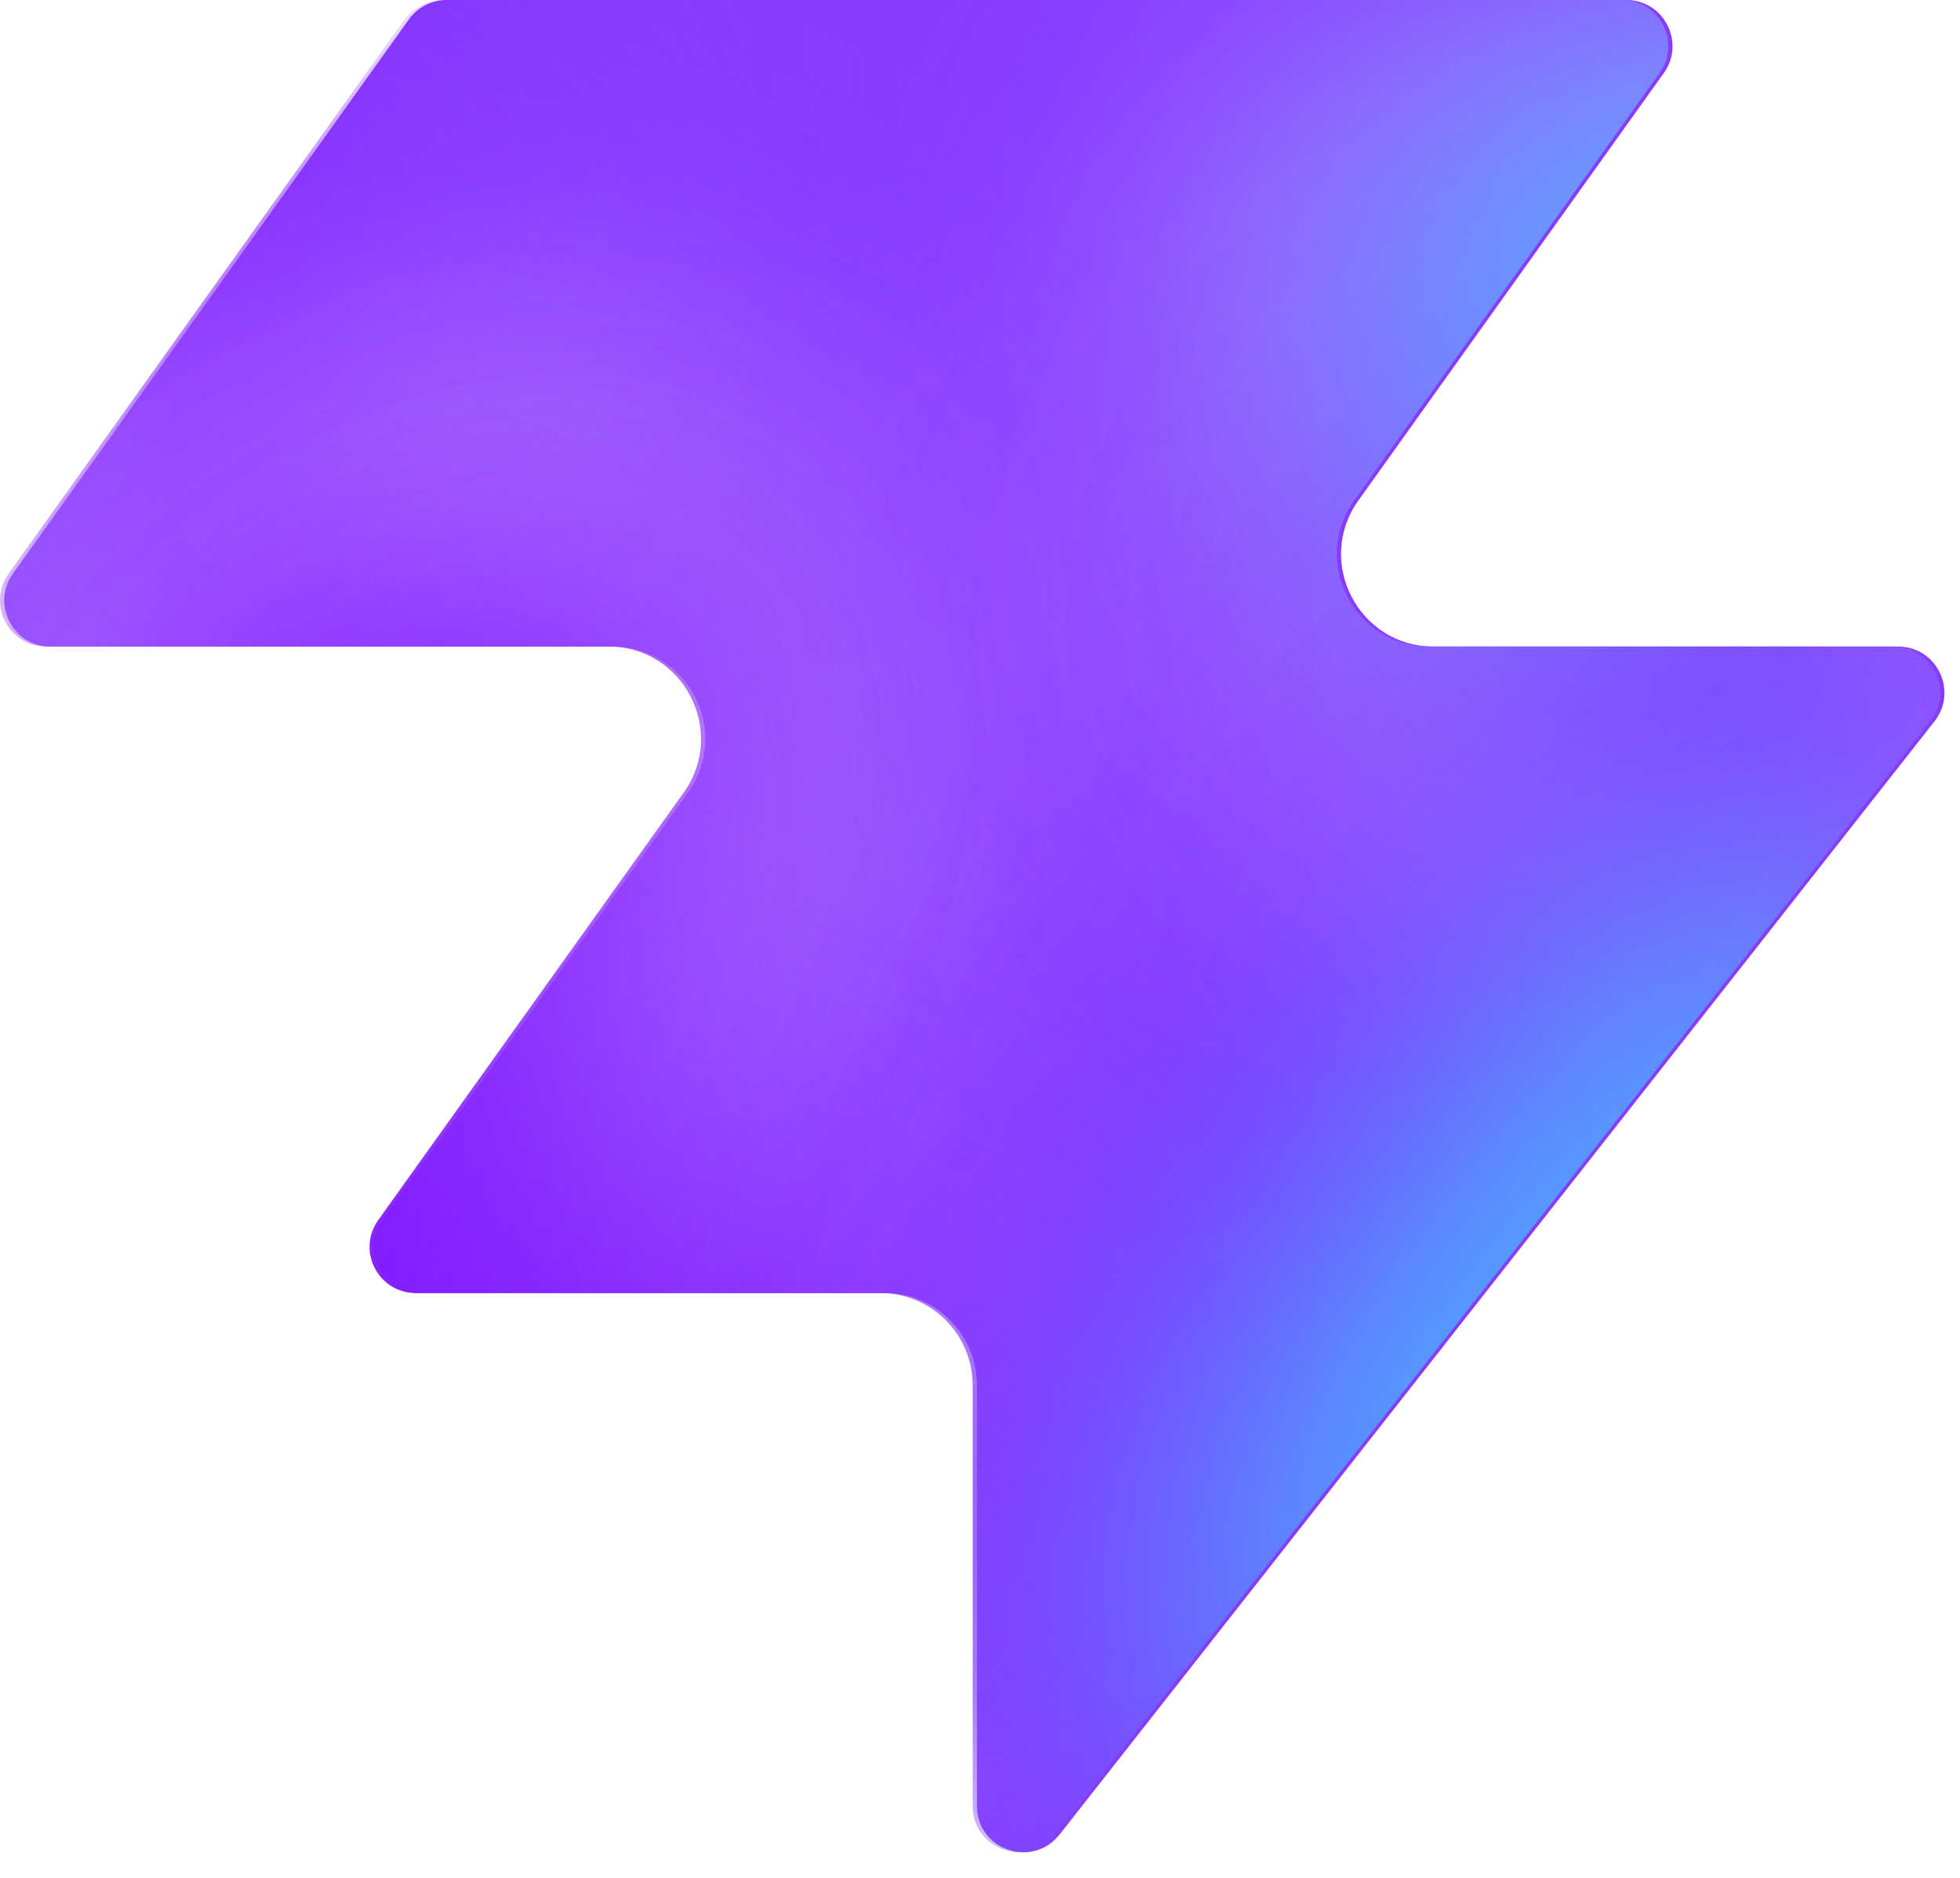
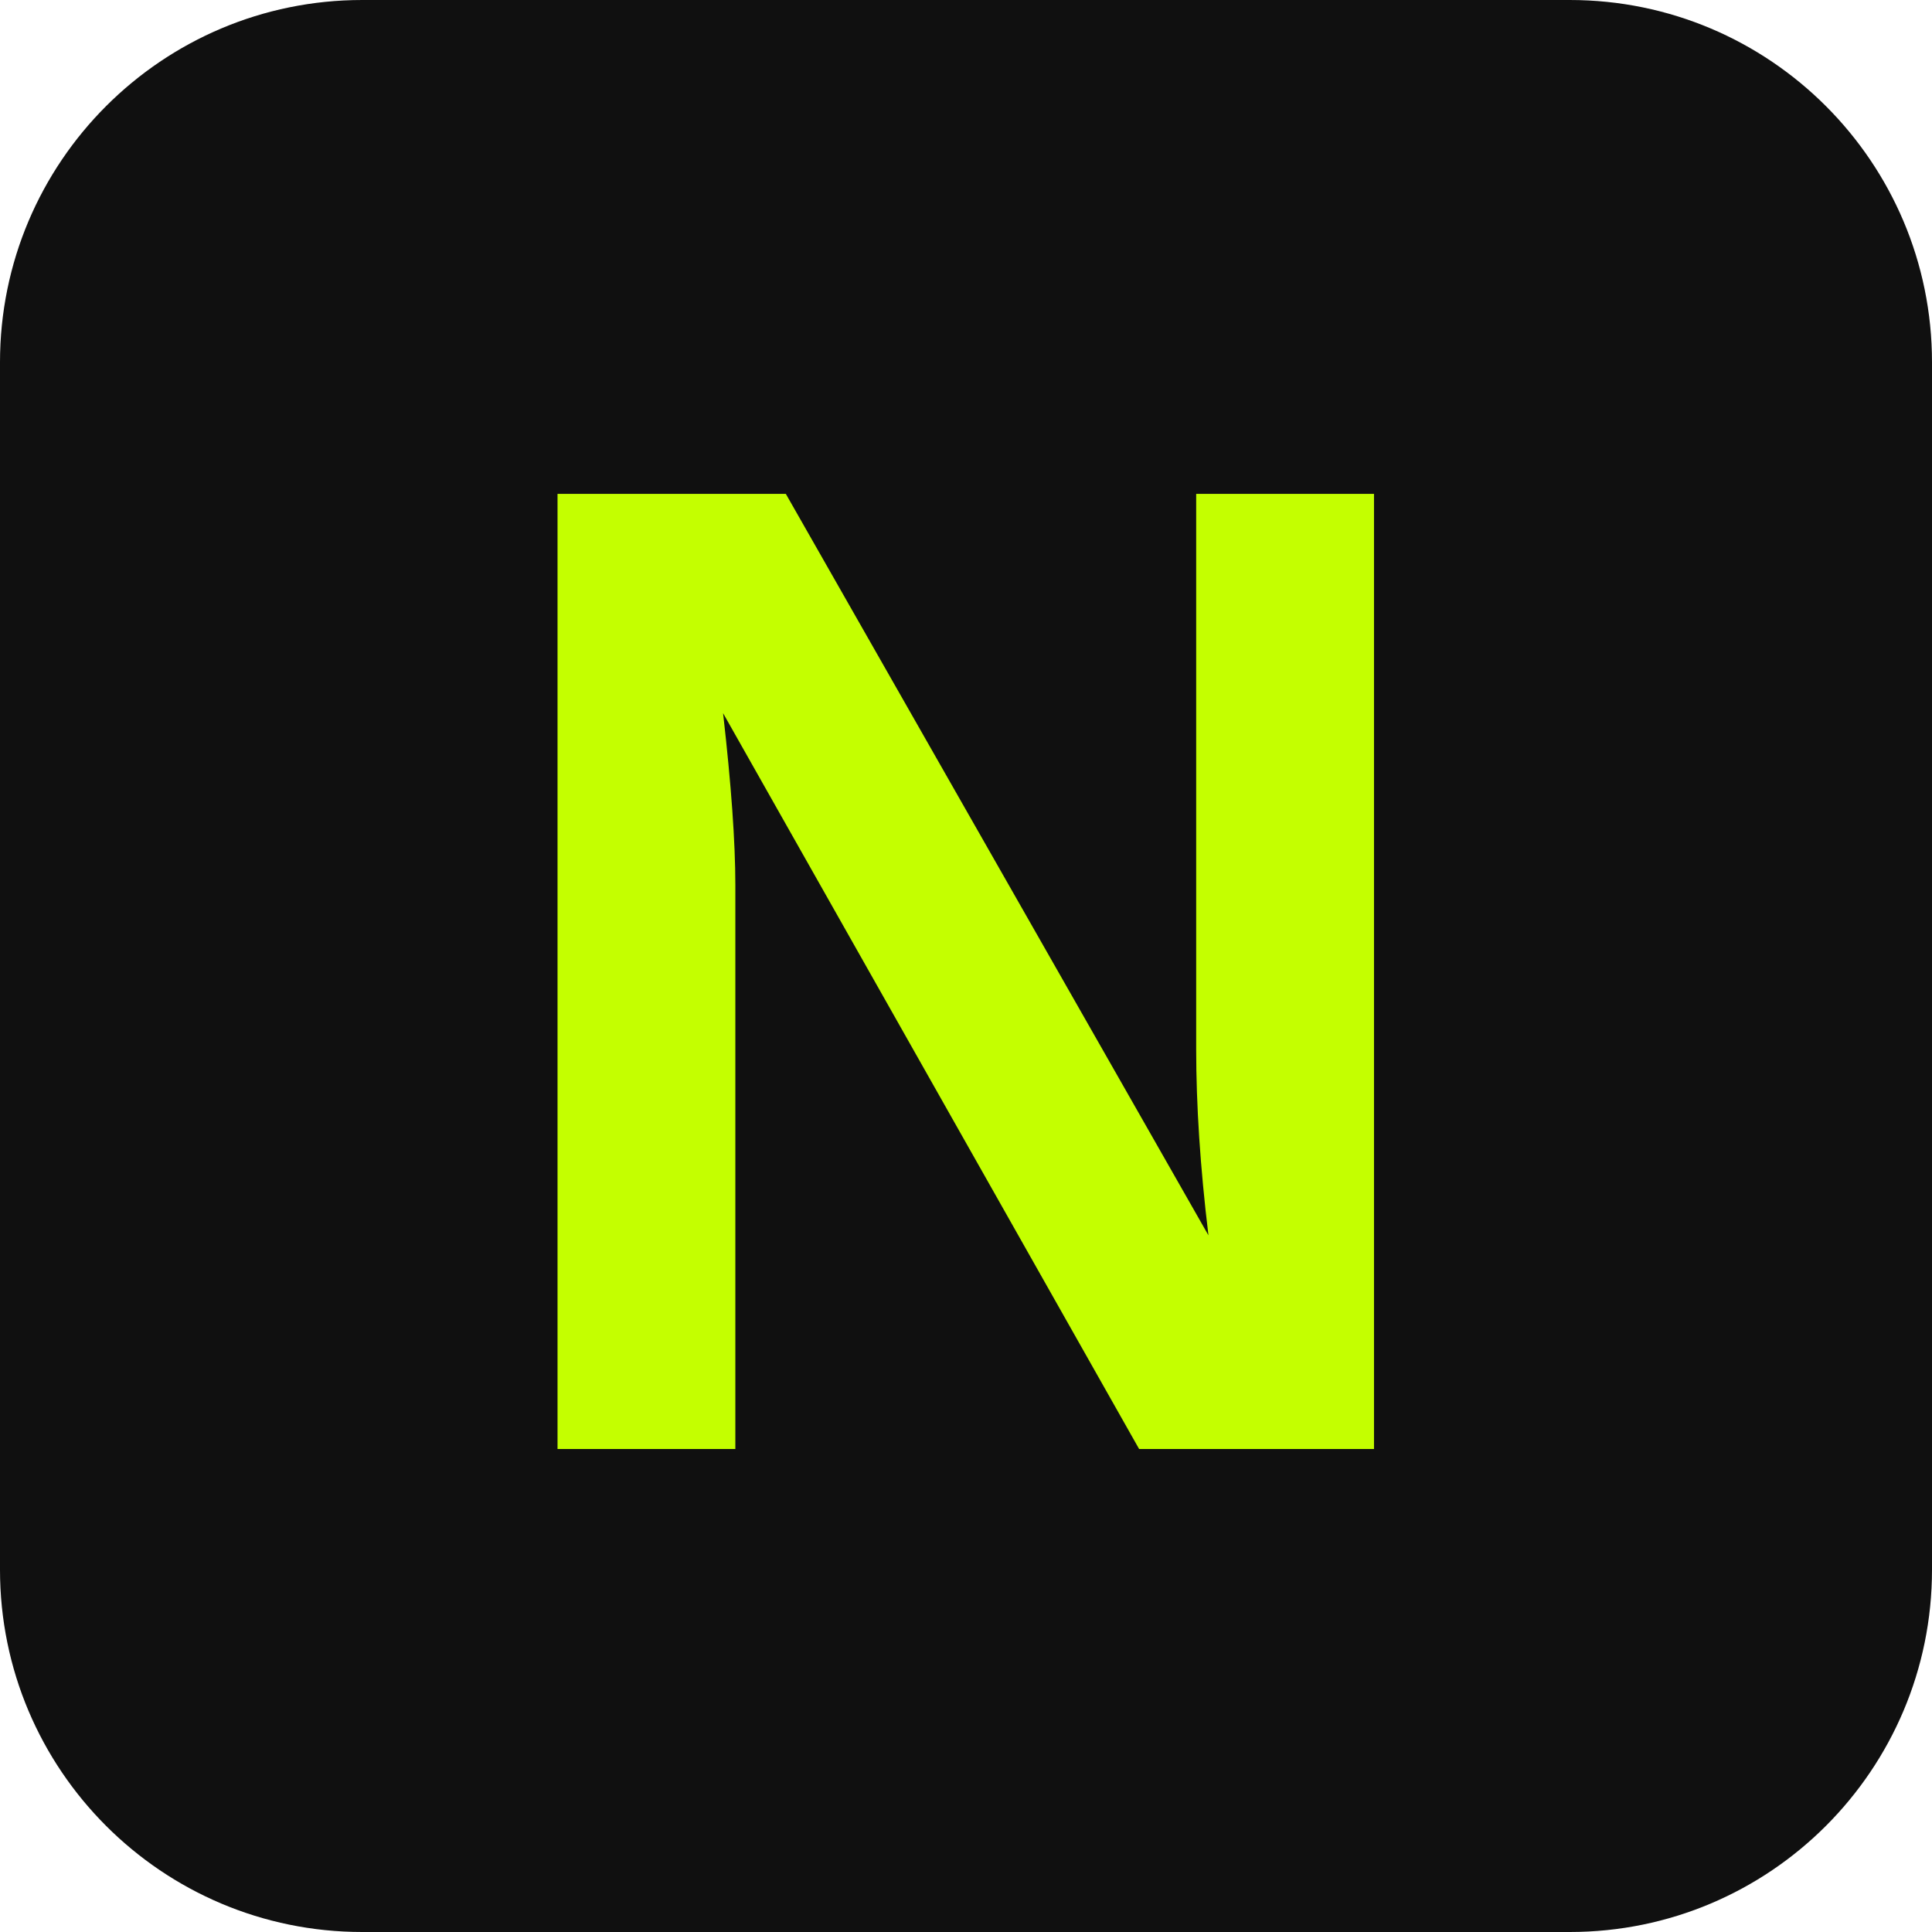
- <svg xmlns="http://www.w3.org/2000/svg" width="48" height="46" fill="none" viewBox="0 0 48 46">
-   <path fill="#863bff" d="M25.946 44.938c-.664.845-2.021.375-2.021-.698V33.937a2.26 2.26 0 0 0-2.262-2.262H10.287c-.92 0-1.456-1.04-.92-1.788l7.48-10.471c1.07-1.497 0-3.578-1.842-3.578H1.237c-.92 0-1.456-1.04-.92-1.788L10.013.474c.214-.297.556-.474.92-.474h28.894c.92 0 1.456 1.04.92 1.788l-7.48 10.471c-1.07 1.498 0 3.579 1.842 3.579h11.377c.943 0 1.473 1.088.89 1.83L25.947 44.94z" style="fill:#863bff;fill:color(display-p3 .525 .23 1);fill-opacity:1" />
-   <mask id="a" width="48" height="46" x="0" y="0" maskUnits="userSpaceOnUse" style="mask-type:alpha">
-     <path fill="#000" d="M25.842 44.938c-.664.844-2.021.375-2.021-.698V33.937a2.26 2.26 0 0 0-2.262-2.262H10.183c-.92 0-1.456-1.04-.92-1.788l7.48-10.471c1.07-1.498 0-3.579-1.842-3.579H1.133c-.92 0-1.456-1.04-.92-1.787L9.91.473c.214-.297.556-.474.92-.474h28.894c.92 0 1.456 1.04.92 1.788l-7.48 10.471c-1.07 1.498 0 3.578 1.842 3.578h11.377c.943 0 1.473 1.088.89 1.832L25.843 44.94z" style="fill:#000;fill-opacity:1" />
-   </mask>
-   <g mask="url(#a)">
-     <g filter="url(#b)">
-       <ellipse cx="5.508" cy="14.704" fill="#ede6ff" rx="5.508" ry="14.704" style="fill:#ede6ff;fill:color(display-p3 .927 .903 1);fill-opacity:1" transform="matrix(.00324 1 1 -.00324 -4.47 31.516)" />
-     </g>
-     <g filter="url(#c)">
-       <ellipse cx="10.399" cy="29.851" fill="#ede6ff" rx="10.399" ry="29.851" style="fill:#ede6ff;fill:color(display-p3 .927 .903 1);fill-opacity:1" transform="matrix(.00324 1 1 -.00324 -39.328 7.883)" />
-     </g>
-     <g filter="url(#d)">
-       <ellipse cx="5.508" cy="30.487" fill="#7e14ff" rx="5.508" ry="30.487" style="fill:#7e14ff;fill:color(display-p3 .492 .077 1);fill-opacity:1" transform="rotate(89.814 -25.913 -14.639)scale(1 -1)" />
-     </g>
-     <g filter="url(#e)">
-       <ellipse cx="5.508" cy="30.599" fill="#7e14ff" rx="5.508" ry="30.599" style="fill:#7e14ff;fill:color(display-p3 .492 .077 1);fill-opacity:1" transform="rotate(89.814 -32.644 -3.334)scale(1 -1)" />
-     </g>
-     <g filter="url(#f)">
-       <ellipse cx="5.508" cy="30.599" fill="#7e14ff" rx="5.508" ry="30.599" style="fill:#7e14ff;fill:color(display-p3 .492 .077 1);fill-opacity:1" transform="matrix(.00324 1 1 -.00324 -34.34 30.47)" />
-     </g>
-     <g filter="url(#g)">
-       <ellipse cx="14.072" cy="22.078" fill="#ede6ff" rx="14.072" ry="22.078" style="fill:#ede6ff;fill:color(display-p3 .927 .903 1);fill-opacity:1" transform="rotate(93.35 24.506 48.493)scale(-1 1)" />
-     </g>
-     <g filter="url(#h)">
-       <ellipse cx="3.47" cy="21.501" fill="#7e14ff" rx="3.47" ry="21.501" style="fill:#7e14ff;fill:color(display-p3 .492 .077 1);fill-opacity:1" transform="rotate(89.009 28.708 47.59)scale(-1 1)" />
-     </g>
-     <g filter="url(#i)">
-       <ellipse cx="3.47" cy="21.501" fill="#7e14ff" rx="3.47" ry="21.501" style="fill:#7e14ff;fill:color(display-p3 .492 .077 1);fill-opacity:1" transform="rotate(89.009 28.708 47.59)scale(-1 1)" />
-     </g>
-     <g filter="url(#j)">
-       <ellipse cx=".387" cy="8.972" fill="#7e14ff" rx="4.407" ry="29.108" style="fill:#7e14ff;fill:color(display-p3 .492 .077 1);fill-opacity:1" transform="rotate(39.51 .387 8.972)" />
-     </g>
-     <g filter="url(#k)">
-       <ellipse cx="47.523" cy="-6.092" fill="#7e14ff" rx="4.407" ry="29.108" style="fill:#7e14ff;fill:color(display-p3 .492 .077 1);fill-opacity:1" transform="rotate(37.892 47.523 -6.092)" />
-     </g>
-     <g filter="url(#l)">
-       <ellipse cx="41.412" cy="6.333" fill="#47bfff" rx="5.971" ry="9.665" style="fill:#47bfff;fill:color(display-p3 .28 .748 1);fill-opacity:1" transform="rotate(37.892 41.412 6.333)" />
-     </g>
-     <g filter="url(#m)">
-       <ellipse cx="-1.879" cy="38.332" fill="#7e14ff" rx="4.407" ry="29.108" style="fill:#7e14ff;fill:color(display-p3 .492 .077 1);fill-opacity:1" transform="rotate(37.892 -1.88 38.332)" />
-     </g>
-     <g filter="url(#n)">
-       <ellipse cx="-1.879" cy="38.332" fill="#7e14ff" rx="4.407" ry="29.108" style="fill:#7e14ff;fill:color(display-p3 .492 .077 1);fill-opacity:1" transform="rotate(37.892 -1.88 38.332)" />
-     </g>
-     <g filter="url(#o)">
-       <ellipse cx="35.651" cy="29.907" fill="#7e14ff" rx="4.407" ry="29.108" style="fill:#7e14ff;fill:color(display-p3 .492 .077 1);fill-opacity:1" transform="rotate(37.892 35.651 29.907)" />
-     </g>
-     <g filter="url(#p)">
-       <ellipse cx="38.418" cy="32.4" fill="#47bfff" rx="5.971" ry="15.297" style="fill:#47bfff;fill:color(display-p3 .28 .748 1);fill-opacity:1" transform="rotate(37.892 38.418 32.4)" />
-     </g>
-   </g>
-   <defs>
-     <filter id="b" width="60.045" height="41.654" x="-19.77" y="16.149" color-interpolation-filters="sRGB" filterUnits="userSpaceOnUse">
-       <feFlood flood-opacity="0" result="BackgroundImageFix" />
-       <feBlend in="SourceGraphic" in2="BackgroundImageFix" result="shape" />
-       <feGaussianBlur result="effect1_foregroundBlur_2002_17158" stdDeviation="7.659" />
-     </filter>
-     <filter id="c" width="90.34" height="51.437" x="-54.613" y="-7.533" color-interpolation-filters="sRGB" filterUnits="userSpaceOnUse">
-       <feFlood flood-opacity="0" result="BackgroundImageFix" />
-       <feBlend in="SourceGraphic" in2="BackgroundImageFix" result="shape" />
-       <feGaussianBlur result="effect1_foregroundBlur_2002_17158" stdDeviation="7.659" />
-     </filter>
-     <filter id="d" width="79.355" height="29.4" x="-49.64" y="2.03" color-interpolation-filters="sRGB" filterUnits="userSpaceOnUse">
-       <feFlood flood-opacity="0" result="BackgroundImageFix" />
-       <feBlend in="SourceGraphic" in2="BackgroundImageFix" result="shape" />
-       <feGaussianBlur result="effect1_foregroundBlur_2002_17158" stdDeviation="4.596" />
-     </filter>
-     <filter id="e" width="79.579" height="29.4" x="-45.045" y="20.029" color-interpolation-filters="sRGB" filterUnits="userSpaceOnUse">
-       <feFlood flood-opacity="0" result="BackgroundImageFix" />
-       <feBlend in="SourceGraphic" in2="BackgroundImageFix" result="shape" />
-       <feGaussianBlur result="effect1_foregroundBlur_2002_17158" stdDeviation="4.596" />
-     </filter>
-     <filter id="f" width="79.579" height="29.4" x="-43.513" y="21.178" color-interpolation-filters="sRGB" filterUnits="userSpaceOnUse">
-       <feFlood flood-opacity="0" result="BackgroundImageFix" />
-       <feBlend in="SourceGraphic" in2="BackgroundImageFix" result="shape" />
-       <feGaussianBlur result="effect1_foregroundBlur_2002_17158" stdDeviation="4.596" />
-     </filter>
-     <filter id="g" width="74.749" height="58.852" x="15.756" y="-17.901" color-interpolation-filters="sRGB" filterUnits="userSpaceOnUse">
-       <feFlood flood-opacity="0" result="BackgroundImageFix" />
-       <feBlend in="SourceGraphic" in2="BackgroundImageFix" result="shape" />
-       <feGaussianBlur result="effect1_foregroundBlur_2002_17158" stdDeviation="7.659" />
-     </filter>
-     <filter id="h" width="61.377" height="25.362" x="23.548" y="2.284" color-interpolation-filters="sRGB" filterUnits="userSpaceOnUse">
-       <feFlood flood-opacity="0" result="BackgroundImageFix" />
-       <feBlend in="SourceGraphic" in2="BackgroundImageFix" result="shape" />
-       <feGaussianBlur result="effect1_foregroundBlur_2002_17158" stdDeviation="4.596" />
-     </filter>
-     <filter id="i" width="61.377" height="25.362" x="23.548" y="2.284" color-interpolation-filters="sRGB" filterUnits="userSpaceOnUse">
-       <feFlood flood-opacity="0" result="BackgroundImageFix" />
-       <feBlend in="SourceGraphic" in2="BackgroundImageFix" result="shape" />
-       <feGaussianBlur result="effect1_foregroundBlur_2002_17158" stdDeviation="4.596" />
-     </filter>
-     <filter id="j" width="56.045" height="63.649" x="-27.636" y="-22.853" color-interpolation-filters="sRGB" filterUnits="userSpaceOnUse">
-       <feFlood flood-opacity="0" result="BackgroundImageFix" />
-       <feBlend in="SourceGraphic" in2="BackgroundImageFix" result="shape" />
-       <feGaussianBlur result="effect1_foregroundBlur_2002_17158" stdDeviation="4.596" />
-     </filter>
-     <filter id="k" width="54.814" height="64.646" x="20.116" y="-38.415" color-interpolation-filters="sRGB" filterUnits="userSpaceOnUse">
-       <feFlood flood-opacity="0" result="BackgroundImageFix" />
-       <feBlend in="SourceGraphic" in2="BackgroundImageFix" result="shape" />
-       <feGaussianBlur result="effect1_foregroundBlur_2002_17158" stdDeviation="4.596" />
-     </filter>
-     <filter id="l" width="33.541" height="35.313" x="24.641" y="-11.323" color-interpolation-filters="sRGB" filterUnits="userSpaceOnUse">
-       <feFlood flood-opacity="0" result="BackgroundImageFix" />
-       <feBlend in="SourceGraphic" in2="BackgroundImageFix" result="shape" />
-       <feGaussianBlur result="effect1_foregroundBlur_2002_17158" stdDeviation="4.596" />
-     </filter>
-     <filter id="m" width="54.814" height="64.646" x="-29.286" y="6.009" color-interpolation-filters="sRGB" filterUnits="userSpaceOnUse">
-       <feFlood flood-opacity="0" result="BackgroundImageFix" />
-       <feBlend in="SourceGraphic" in2="BackgroundImageFix" result="shape" />
-       <feGaussianBlur result="effect1_foregroundBlur_2002_17158" stdDeviation="4.596" />
-     </filter>
-     <filter id="n" width="54.814" height="64.646" x="-29.286" y="6.009" color-interpolation-filters="sRGB" filterUnits="userSpaceOnUse">
-       <feFlood flood-opacity="0" result="BackgroundImageFix" />
-       <feBlend in="SourceGraphic" in2="BackgroundImageFix" result="shape" />
-       <feGaussianBlur result="effect1_foregroundBlur_2002_17158" stdDeviation="4.596" />
-     </filter>
-     <filter id="o" width="54.814" height="64.646" x="8.244" y="-2.416" color-interpolation-filters="sRGB" filterUnits="userSpaceOnUse">
-       <feFlood flood-opacity="0" result="BackgroundImageFix" />
-       <feBlend in="SourceGraphic" in2="BackgroundImageFix" result="shape" />
-       <feGaussianBlur result="effect1_foregroundBlur_2002_17158" stdDeviation="4.596" />
-     </filter>
-     <filter id="p" width="39.409" height="43.623" x="18.713" y="10.588" color-interpolation-filters="sRGB" filterUnits="userSpaceOnUse">
-       <feFlood flood-opacity="0" result="BackgroundImageFix" />
-       <feBlend in="SourceGraphic" in2="BackgroundImageFix" result="shape" />
-       <feGaussianBlur result="effect1_foregroundBlur_2002_17158" stdDeviation="4.596" />
-     </filter>
-   </defs>
+ <svg xmlns="http://www.w3.org/2000/svg" viewBox="0 0 64 64">
+   <rect width="64" height="64" rx="12" fill="#101010" />
+   <text x="32" y="48" text-anchor="middle" font-family="Arial, sans-serif" font-size="46" font-weight="bold" fill="#c4ff00">N</text>
</svg>
